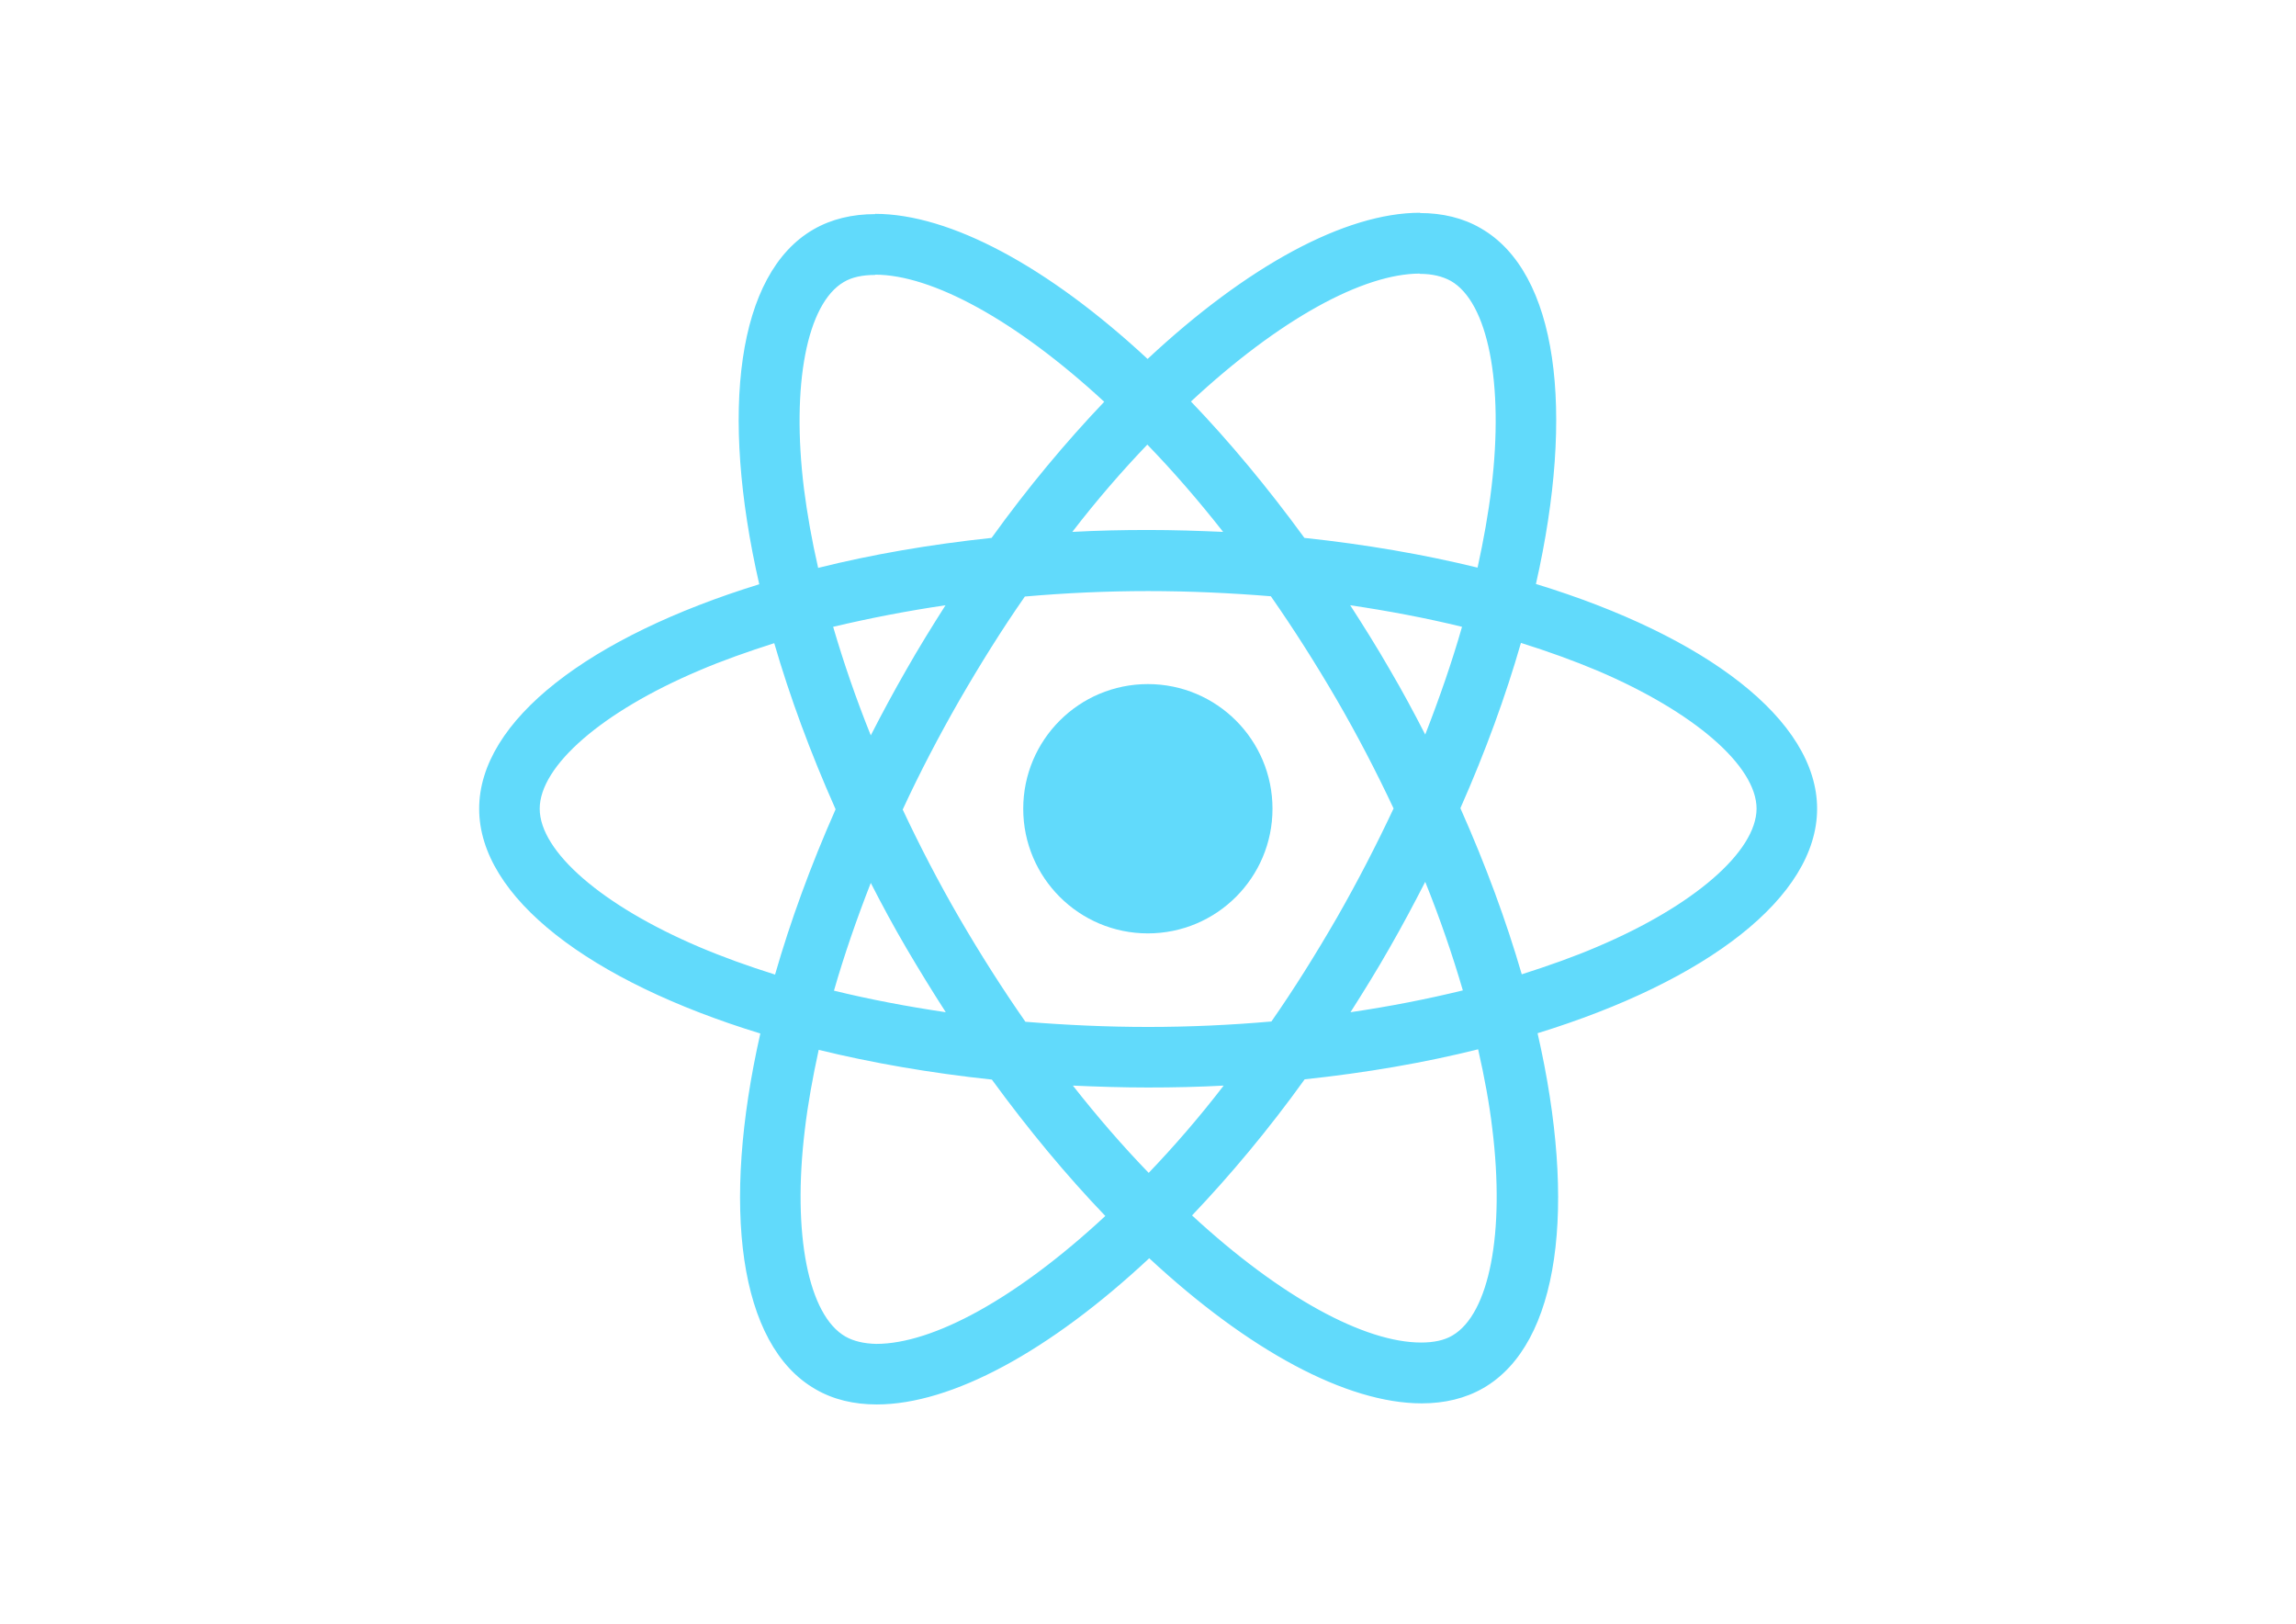
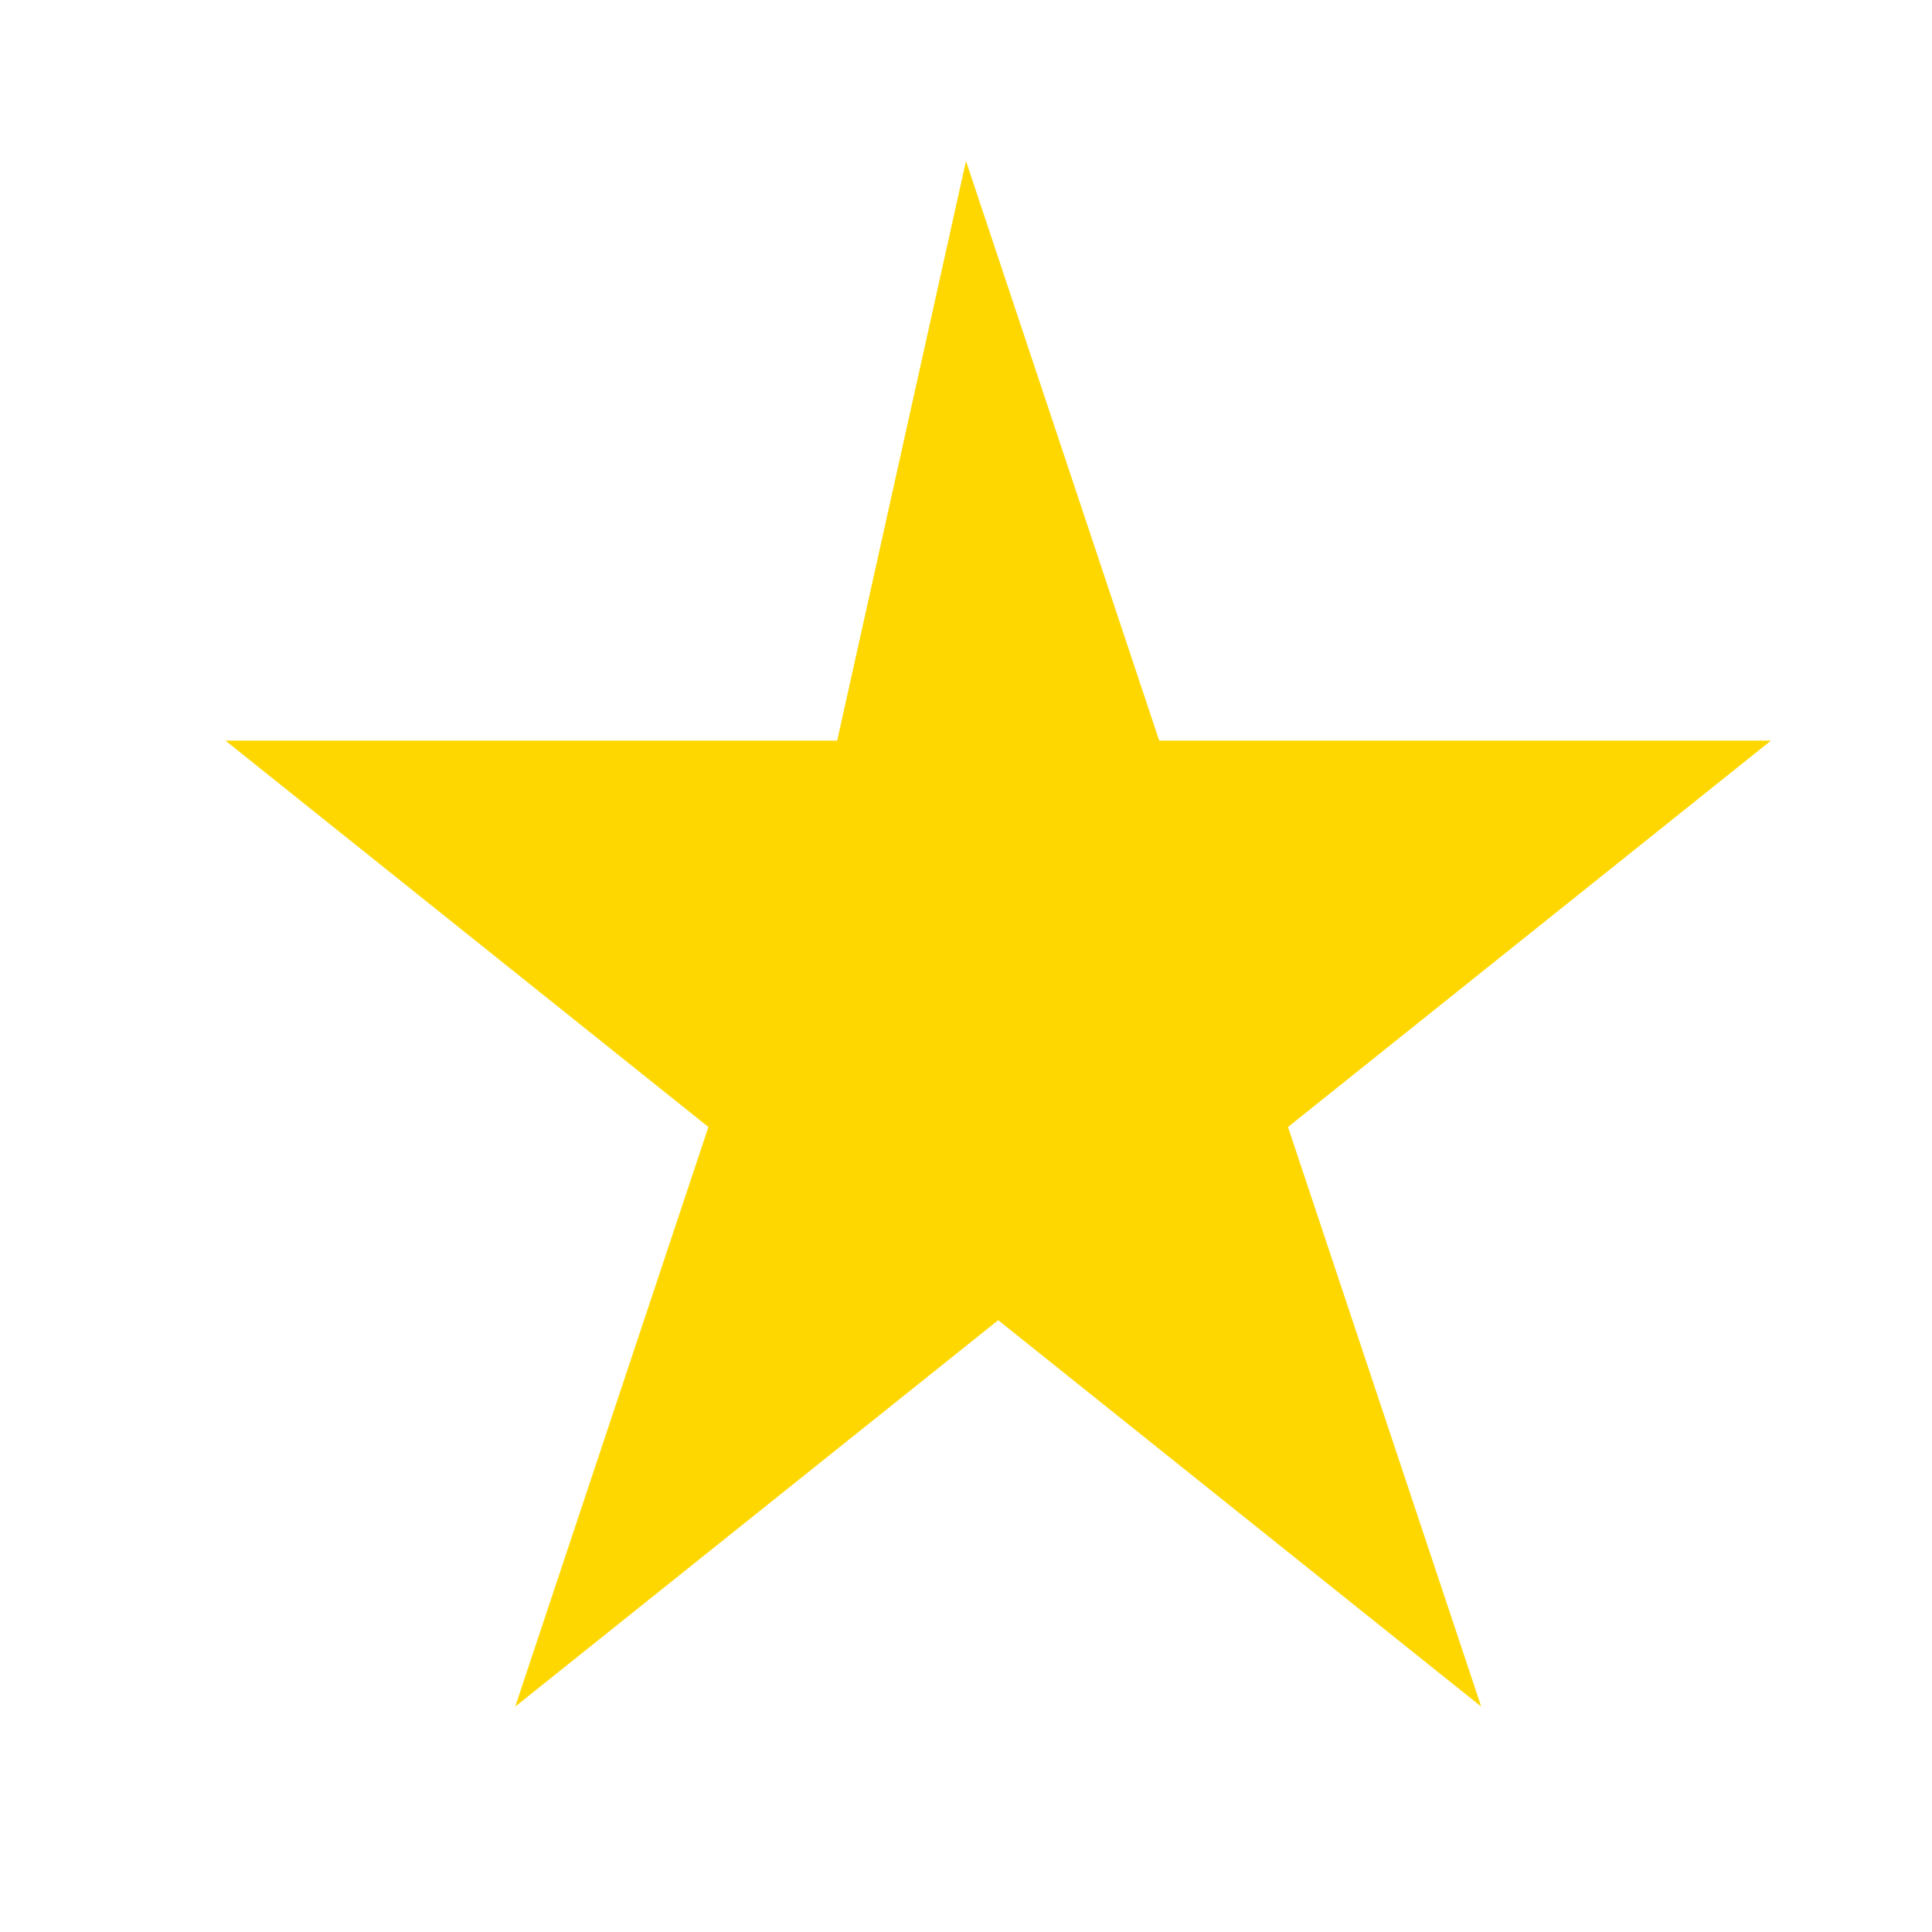
- <svg xmlns="http://www.w3.org/2000/svg" viewBox="0 0 841.9 595.3">
-   <g fill="#61DAFB">
-     <path d="M666.3 296.5c0-32.5-40.7-63.3-103.1-82.4 14.4-63.6 8-114.2-20.2-130.4-6.5-3.8-14.1-5.6-22.4-5.6v22.3c4.6 0 8.3.9 11.4 2.6 13.6 7.8 19.5 37.5 14.9 75.7-1.1 9.4-2.9 19.3-5.1 29.4-19.6-4.8-41-8.5-63.5-10.9-13.5-18.5-27.5-35.3-41.6-50 32.6-30.3 63.2-46.9 84-46.9V78c-27.5 0-63.5 19.6-99.9 53.6-36.4-33.8-72.4-53.2-99.9-53.2v22.3c20.7 0 51.4 16.5 84 46.6-14 14.7-28 31.4-41.3 49.9-22.6 2.4-44 6.1-63.6 11-2.3-10-4-19.7-5.2-29-4.7-38.2 1.1-67.9 14.6-75.8 3-1.8 6.9-2.6 11.5-2.6V78.5c-8.4 0-16 1.8-22.6 5.6-28.1 16.2-34.4 66.7-19.9 130.1-62.2 19.2-102.7 49.9-102.7 82.3 0 32.5 40.7 63.3 103.1 82.4-14.4 63.6-8 114.2 20.2 130.4 6.5 3.8 14.1 5.6 22.5 5.6 27.5 0 63.5-19.6 99.9-53.6 36.4 33.8 72.4 53.2 99.9 53.2 8.4 0 16-1.8 22.6-5.6 28.1-16.2 34.4-66.7 19.9-130.1 62-19.1 102.5-49.9 102.5-82.3zm-130.2-66.7c-3.7 12.9-8.3 26.2-13.5 39.5-4.1-8-8.4-16-13.1-24-4.6-8-9.5-15.8-14.4-23.4 14.2 2.1 27.9 4.7 41 7.9zm-45.8 106.5c-7.8 13.5-15.8 26.3-24.1 38.2-14.9 1.3-30 2-45.2 2-15.1 0-30.2-.7-45-1.9-8.3-11.9-16.4-24.6-24.2-38-7.6-13.1-14.5-26.4-20.8-39.8 6.2-13.4 13.2-26.8 20.7-39.9 7.8-13.5 15.8-26.3 24.1-38.2 14.9-1.3 30-2 45.2-2 15.1 0 30.2.7 45 1.9 8.3 11.9 16.4 24.6 24.2 38 7.6 13.1 14.5 26.4 20.8 39.8-6.3 13.4-13.2 26.8-20.7 39.9zm32.3-13c5.4 13.4 10 26.8 13.8 39.8-13.1 3.2-26.9 5.9-41.2 8 4.9-7.7 9.8-15.6 14.4-23.7 4.6-8 8.9-16.1 13-24.1zM421.2 430c-9.3-9.6-18.6-20.3-27.8-32 9 .4 18.2.7 27.5.7 9.4 0 18.7-.2 27.8-.7-9 11.7-18.3 22.4-27.5 32zm-74.4-58.9c-14.2-2.1-27.9-4.7-41-7.9 3.7-12.9 8.3-26.2 13.5-39.5 4.1 8 8.4 16 13.1 24 4.7 8 9.5 15.8 14.4 23.4zM420.7 163c9.3 9.6 18.6 20.3 27.8 32-9-.4-18.2-.7-27.5-.7-9.4 0-18.7.2-27.8.7 9-11.7 18.3-22.4 27.5-32zm-74 58.9c-4.9 7.7-9.8 15.6-14.4 23.7-4.6 8-8.9 16-13 24-5.4-13.4-10-26.8-13.8-39.8 13.1-3.1 26.9-5.8 41.2-7.9zm-90.5 125.2c-35.4-15.1-58.3-34.9-58.3-50.6 0-15.7 22.9-35.6 58.3-50.6 8.6-3.7 18-7 27.7-10.1 5.7 19.6 13.2 40 22.5 60.9-9.2 20.8-16.6 41.1-22.2 60.6-9.9-3.1-19.3-6.5-28-10.2zM310 490c-13.6-7.8-19.5-37.5-14.9-75.7 1.1-9.4 2.9-19.3 5.1-29.4 19.6 4.8 41 8.5 63.5 10.9 13.5 18.5 27.5 35.3 41.6 50-32.6 30.3-63.2 46.9-84 46.9-4.5-.1-8.3-1-11.3-2.7zm237.2-76.2c4.7 38.2-1.1 67.9-14.6 75.8-3 1.8-6.9 2.6-11.5 2.6-20.7 0-51.4-16.5-84-46.6 14-14.7 28-31.4 41.3-49.9 22.6-2.4 44-6.1 63.6-11 2.3 10.1 4.1 19.8 5.2 29.1zm38.5-66.7c-8.6 3.7-18 7-27.7 10.1-5.7-19.6-13.2-40-22.5-60.9 9.2-20.8 16.6-41.1 22.2-60.6 9.9 3.1 19.3 6.5 28.1 10.2 35.4 15.1 58.3 34.9 58.3 50.6-.1 15.7-23 35.6-58.4 50.6zM320.8 78.4z" />
-     <circle cx="420.9" cy="296.5" r="45.7" />
-     <path d="M520.5 78.1z" />
+ <svg xmlns="http://www.w3.org/2000/svg" viewBox="0 0 24 24" width="100" height="100">
+   <g fill="#FFD700">
+     <path d="M12 2l2.4 7.2h7.6l-6 4.8 2.4 7.2-6-4.8-6 4.8 2.4-7.2-6-4.8h7.6z" />
  </g>
</svg>
